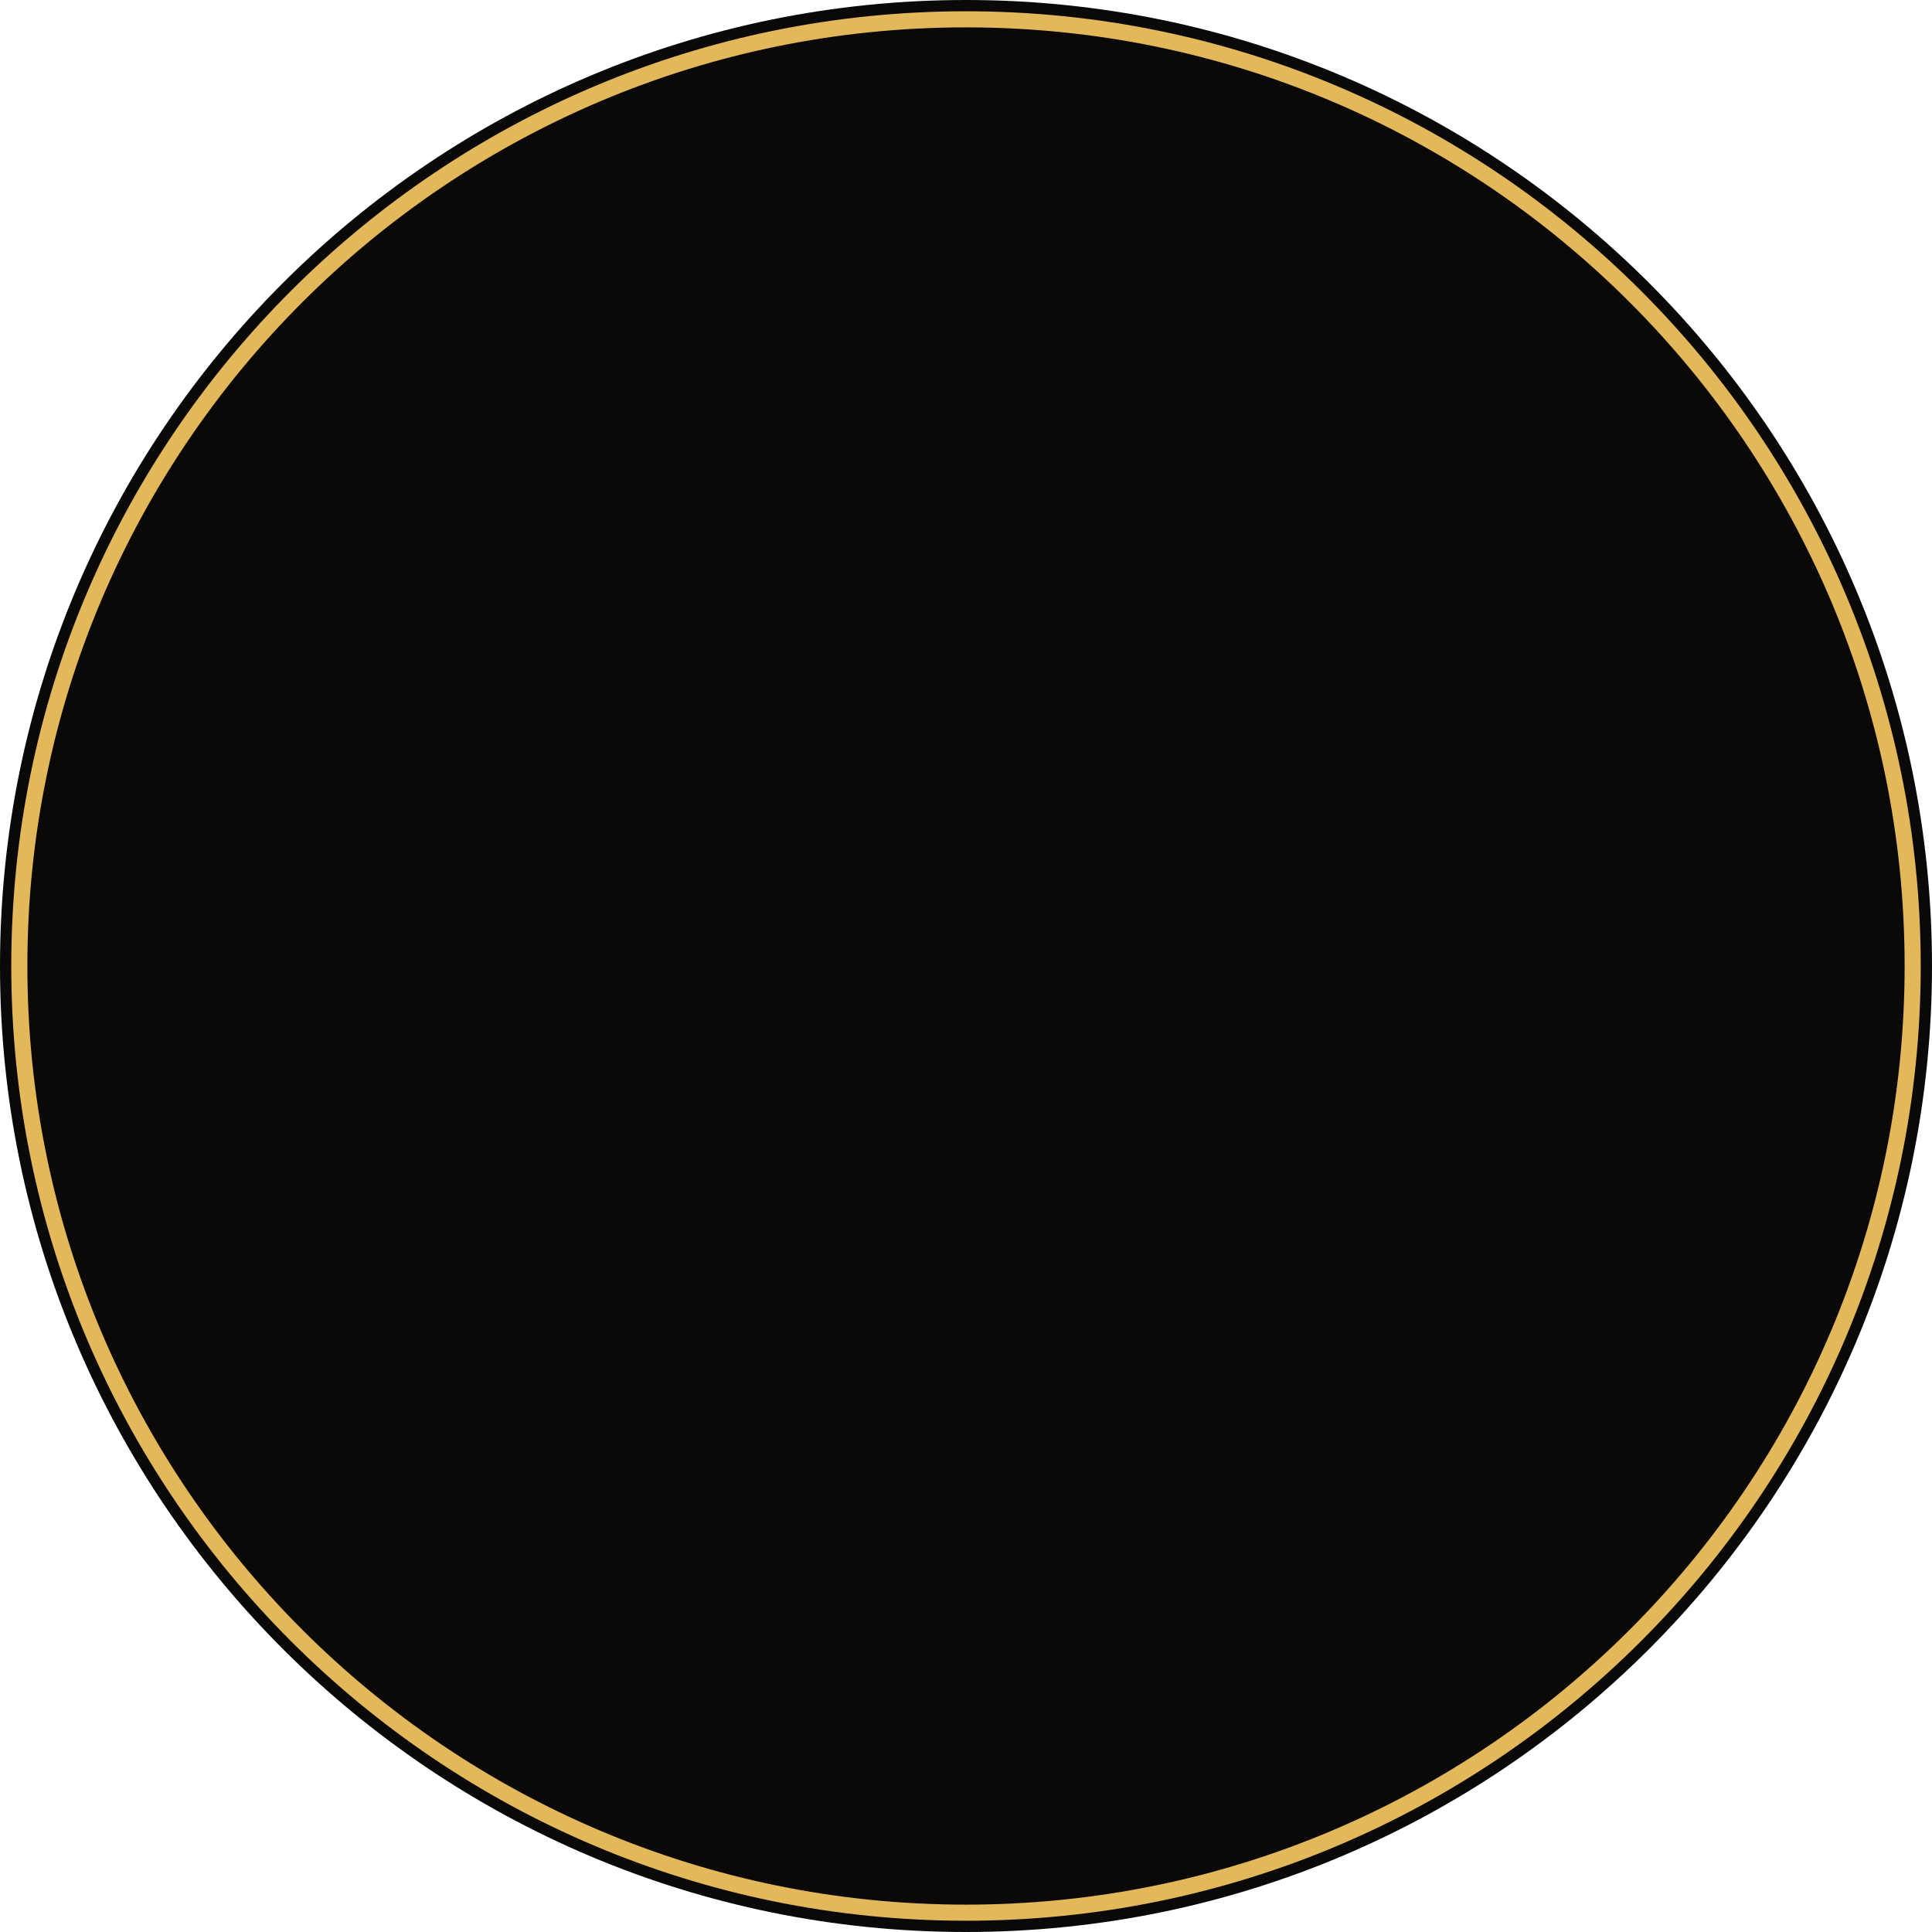
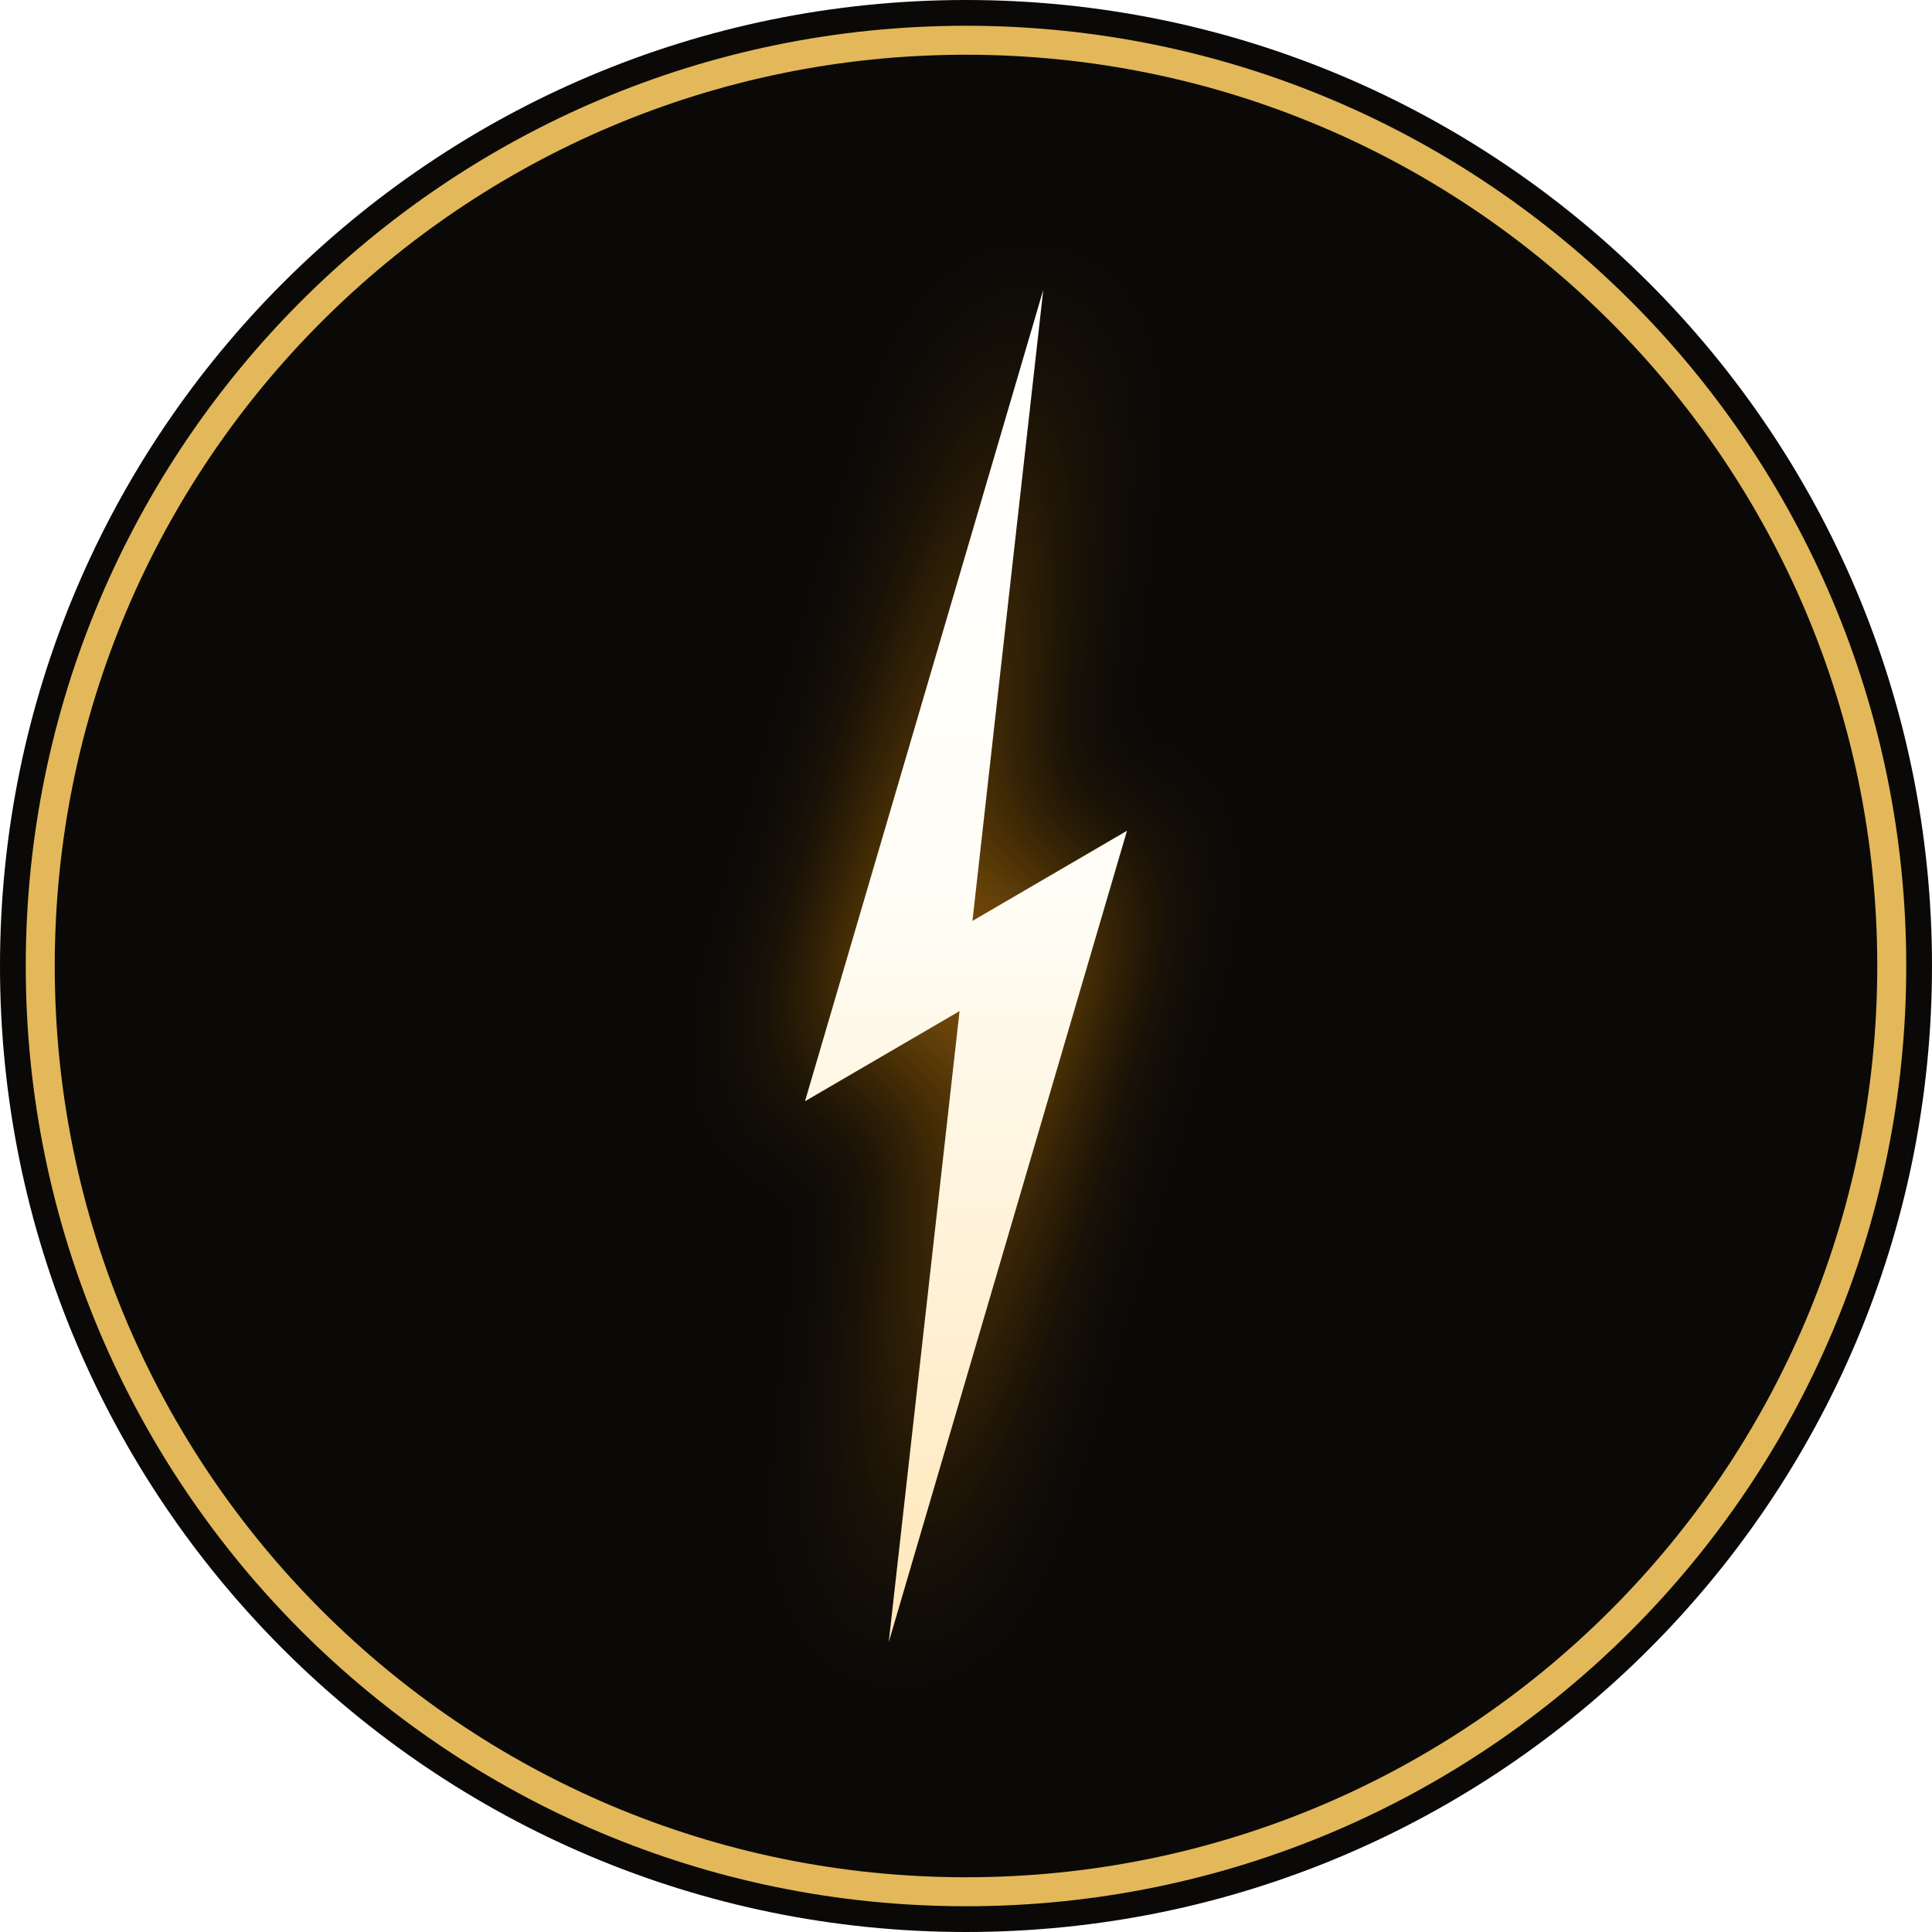
<svg xmlns="http://www.w3.org/2000/svg" width="1200" height="1200" viewBox="0 0 1200 1200">
  <defs>
-     <filter id="glow" x="-50%" y="-50%" width="200%" height="200%">
-       <feGaussianBlur in="SourceAlpha" stdDeviation="18" result="b" />
-       <feFlood flood-color="#E2B85A" flood-opacity="0.85" />
-       <feComposite in2="b" operator="in" result="h" />
-       <feMerge>
-         <feMergeNode in="h" />
-         <feMergeNode in="h" />
-         <feMergeNode in="SourceGraphic" />
-       </feMerge>
+     <linearGradient id="c" x1="0" y1="0" x2="0" y2="1">
+       <stop offset="0%" stop-color="#FFFFFF" />
+       <stop offset="45%" stop-color="#FFFDF5" />
+       <stop offset="100%" stop-color="#FFE6B8" />
+     </linearGradient>
+     <filter id="g" x="-70%" y="-70%" width="240%" height="240%">
+       <feGaussianBlur stdDeviation="10" />
    </filter>
-     <clipPath id="r">
-       <circle cx="600" cy="600" r="600" />
-     </clipPath>
  </defs>
  <circle cx="600" cy="600" r="600" fill="#0B0907" />
-   <g clip-path="url(#r)" transform="translate(420,120) scale(15)" filter="url(#glow)">
-     <path d="M15.5 1 L4 31 L11.6 29.4 L7 55 L20.5 21 L12.9 22.8 L18.6 1 Z" fill="#FFF6DD" stroke="#E2B85A" stroke-width="0.9" stroke-linejoin="miter" />
+   <circle cx="600" cy="600" r="575" fill="none" stroke="#E2B85A" stroke-width="18" />
+   <g transform="translate(600,600) scale(4) translate(-27,-105)">
+     <path d="M39 0 L2 126 L26 112 L15 210 L52 84 L28 98 Z" fill="#F59A0B" opacity="0.55" filter="url(#g)" />
+     <path d="M39 0 L2 126 L26 112 L15 210 L52 84 L28 98 Z" fill="url(#c)" />
  </g>
-   <circle cx="600" cy="600" r="588" fill="none" stroke="#E2B85A" stroke-width="10" />
</svg>
